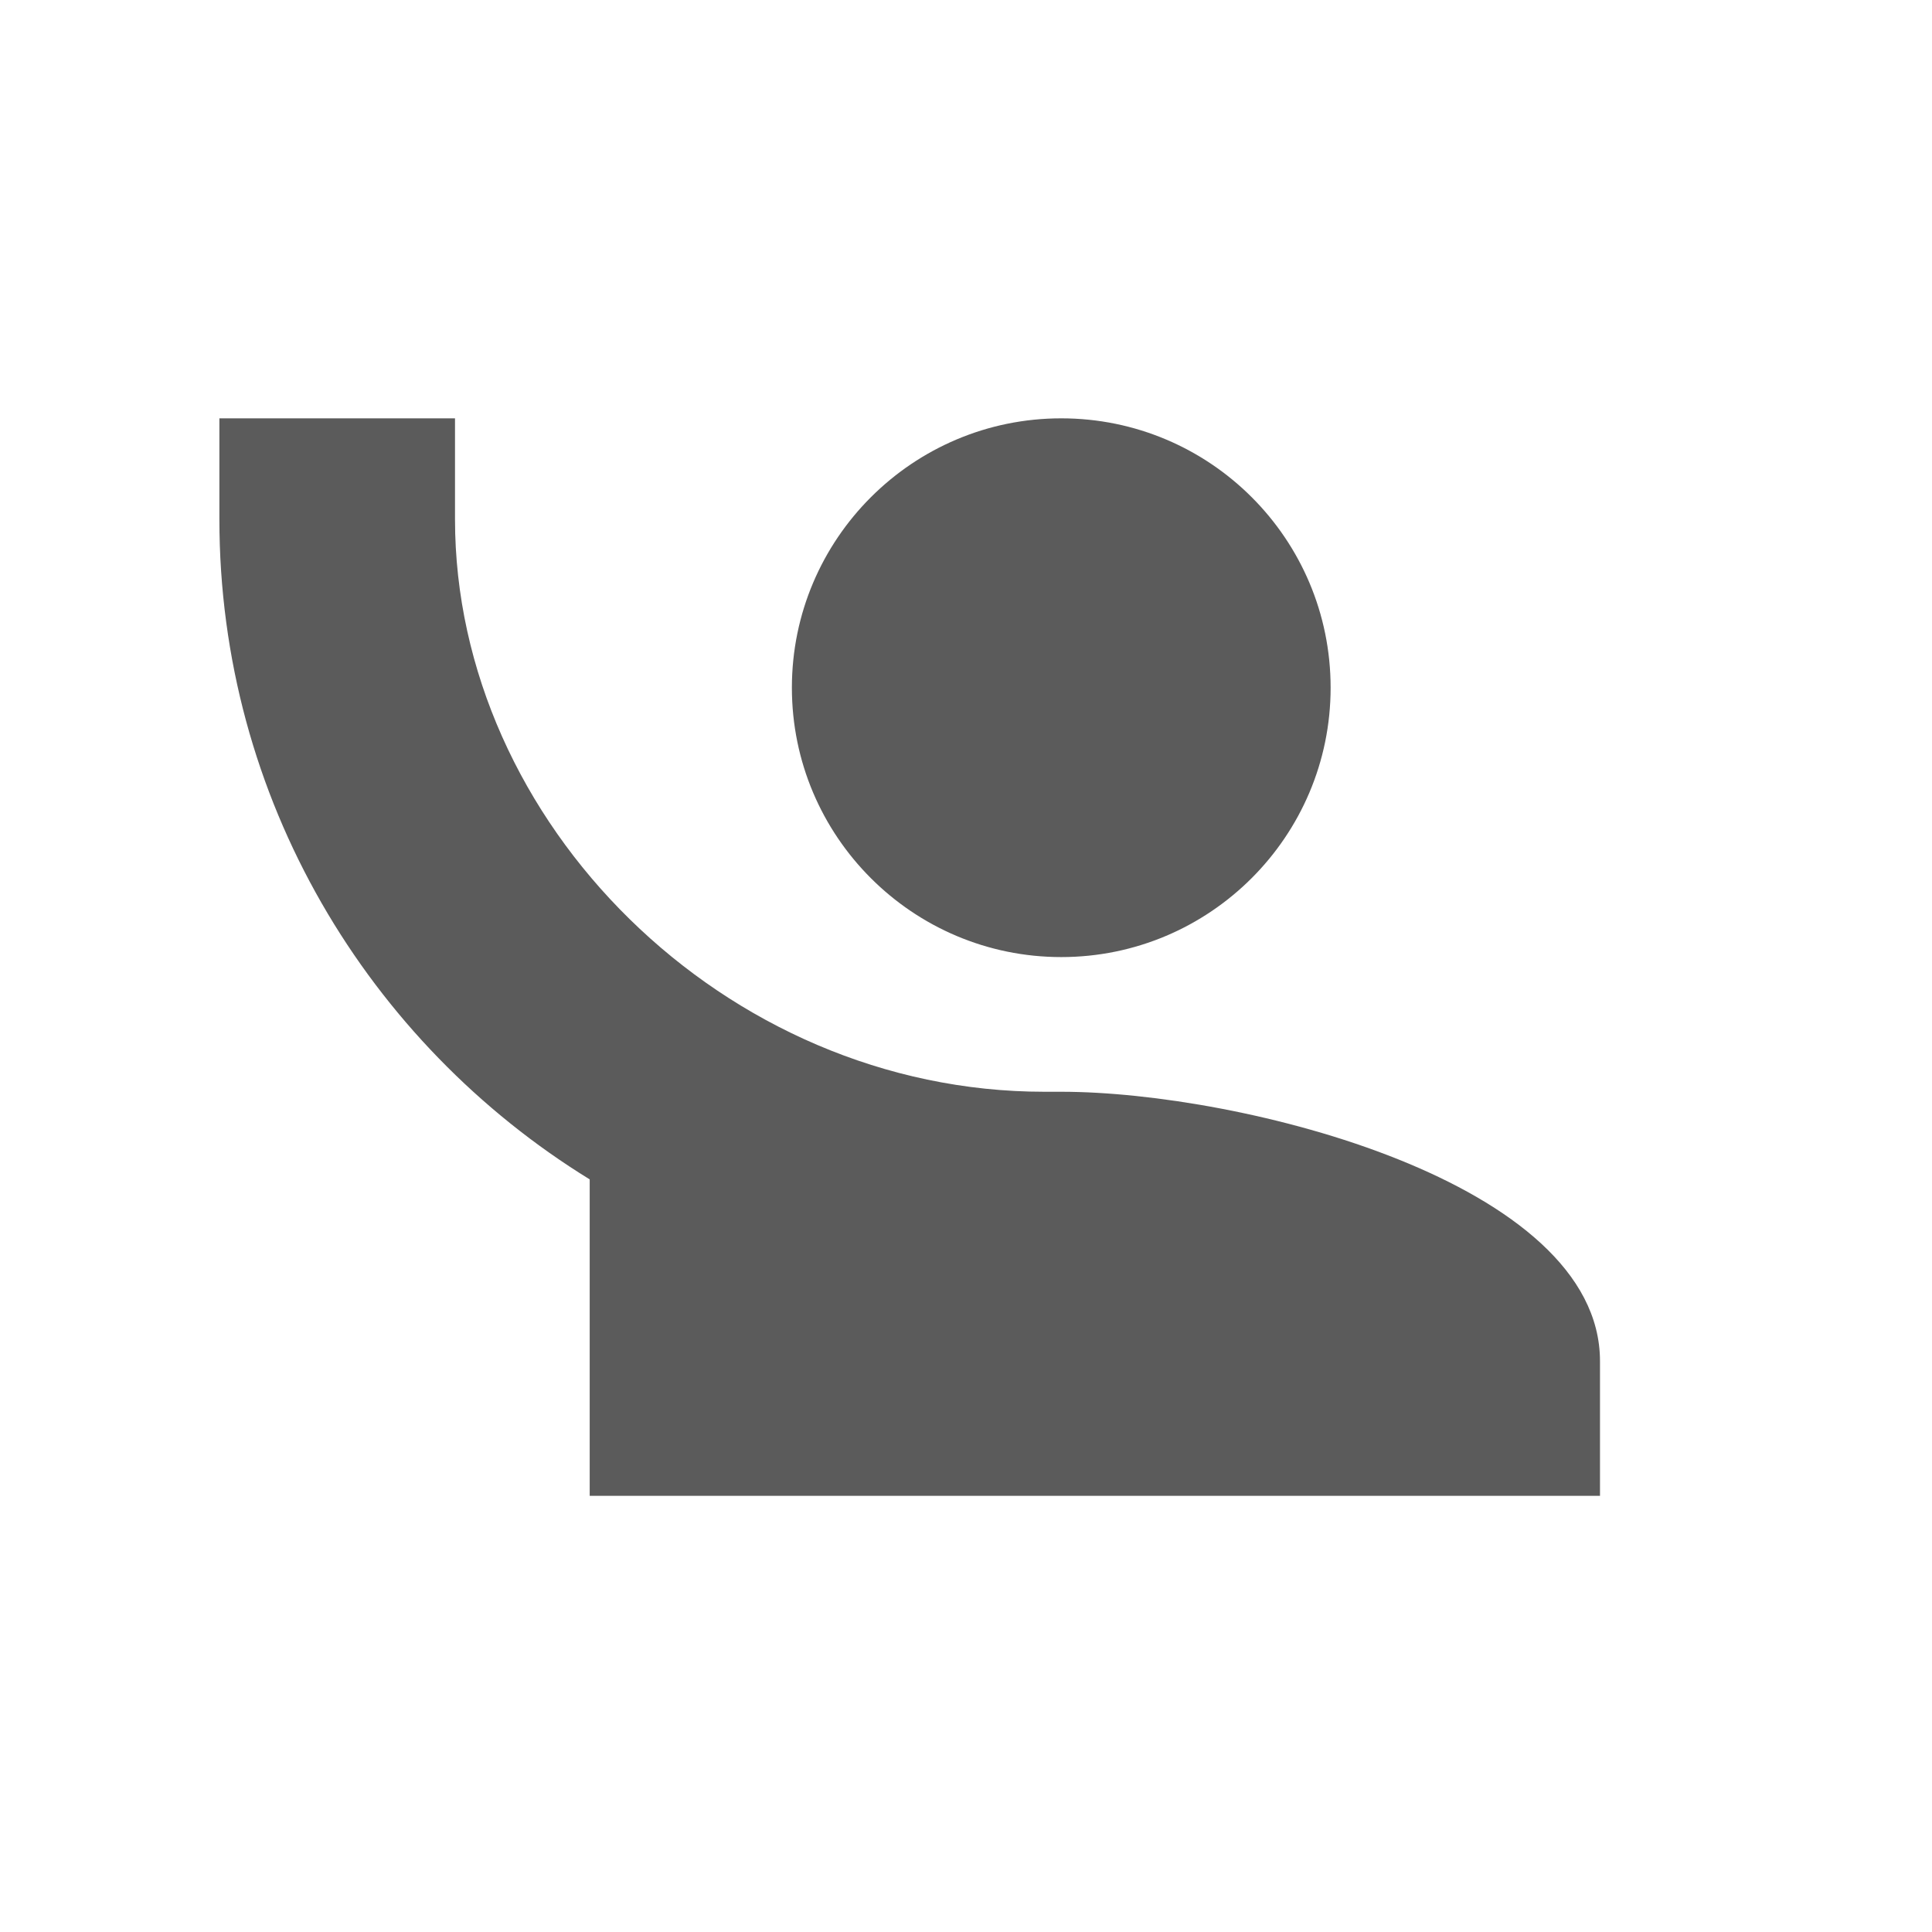
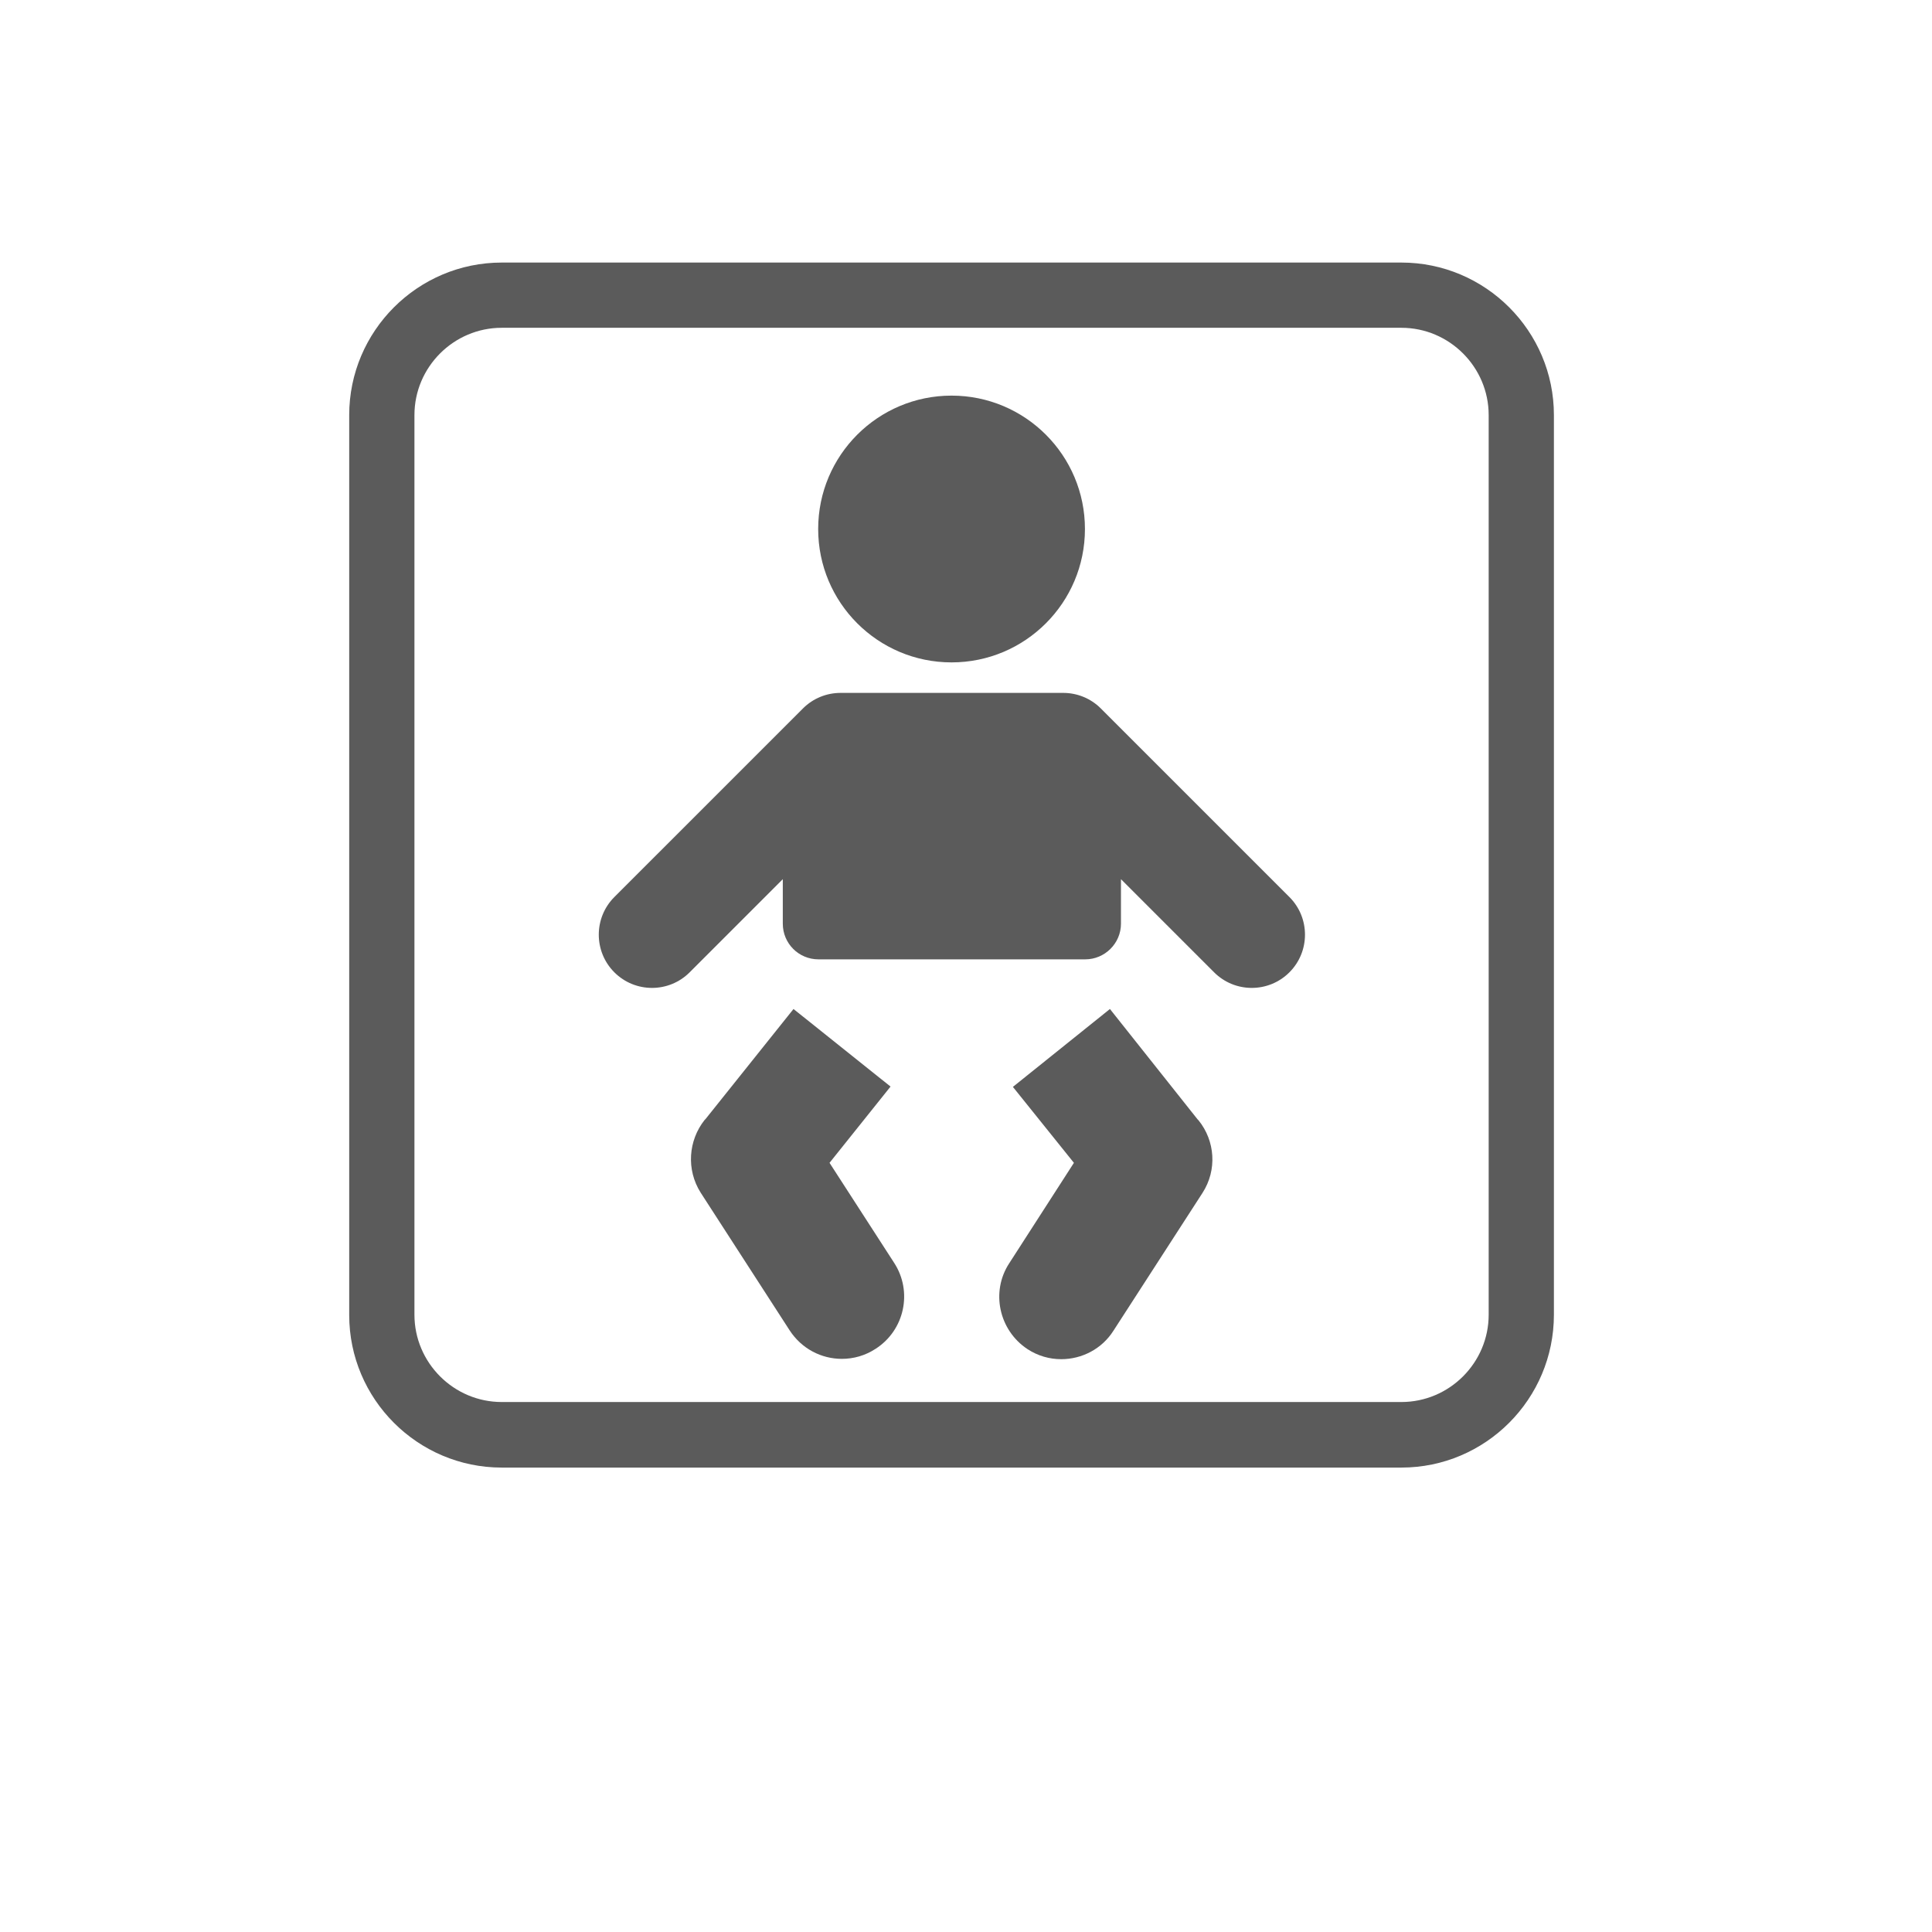
<svg xmlns="http://www.w3.org/2000/svg" version="1.1" id="Layer_1" x="0px" y="0px" viewBox="0 0 595.3 595.3" enable-background="new 0 0 595.3 595.3" xml:space="preserve">
  <g>
-     <path fill="#5B5B5B" d="M67.6,128.9V160c0,86.1,45.9,161.4,114.1,203.4v97.5H493v-41.5c0-55.2-110.6-83-166-83c0,0-3.5,0-5.2,0   c-98.6,0-181.6-83-181.6-176.4v-31.1 M327,128.9c-45.8,0-83,37.2-83,83c0,45.8,37.2,83,83,83c45.8,0,83-37.2,83-83   C410,166,372.8,128.9,327,128.9z" />
+     <g>
+       <path fill="#5B5B5B" d="M431.8,452.2H154.6c-25.9,0-47-21.1-47-47V127.9c0-25.9,21.1-47,47-47h277.2c25.9,0,47,21.1,47,47v277.2    C478.8,431.1,457.7,452.2,431.8,452.2z M154.6,101c-14.8,0-26.9,12.1-26.9,26.9v277.2c0,14.8,12.1,26.9,26.9,26.9h277.2    c14.8,0,26.9-12.1,26.9-26.9V127.9c0-14.8-12.1-26.9-26.9-26.9H154.6z" />
+     </g>
+     <path fill="#5B5B5B" d="M316.6,415.7c3.2,2.1,6.8,3.1,10.4,3.1c6.3,0,12.5-3.1,16.1-8.8l27.4-42.4c4.6-7.1,3.9-16.1-1.2-22.4l0,0   l-0.3-0.3v0L342,310.9l-29.9,24l18.8,23.4l-19.9,30.9C305.2,398,307.8,409.9,316.6,415.7z" />
+     <path fill="#5B5B5B" d="M200.9,304.4c4.2,0,8.4-1.6,11.6-4.8l28.7-28.7v13.7c0,6.1,4.9,11,11,11h82.2c6,0,11-4.9,11-11v-13.7   l28.7,28.7c3.2,3.2,7.4,4.8,11.6,4.8c4.2,0,8.4-1.6,11.6-4.8c6.4-6.4,6.4-16.8,0-23.2l-58.1-58.1c-3.2-3.2-7.4-4.8-11.6-4.8H259   c-4.2,0-8.4,1.6-11.6,4.8l-58.1,58.1c-6.4,6.4-6.4,16.8,0,23.2C192.5,302.8,196.7,304.4,200.9,304.4z" />
+     <circle fill="#5B5B5B" cx="293.2" cy="163" r="41.1" />
+     <path fill="#5B5B5B" d="M255.6,358.3l18.8-23.5l-29.9-23.9l-27.1,33.9c0,0,0,0,0,0l-0.3,0.3h0c-5,6.3-5.7,15.3-1.2,22.4l27.4,42.4   c3.7,5.7,9.8,8.8,16.1,8.8c3.6,0,7.2-1,10.4-3.1c8.9-5.7,11.5-17.6,5.7-26.5L255.6,358.3z" />
  </g>
</svg>
